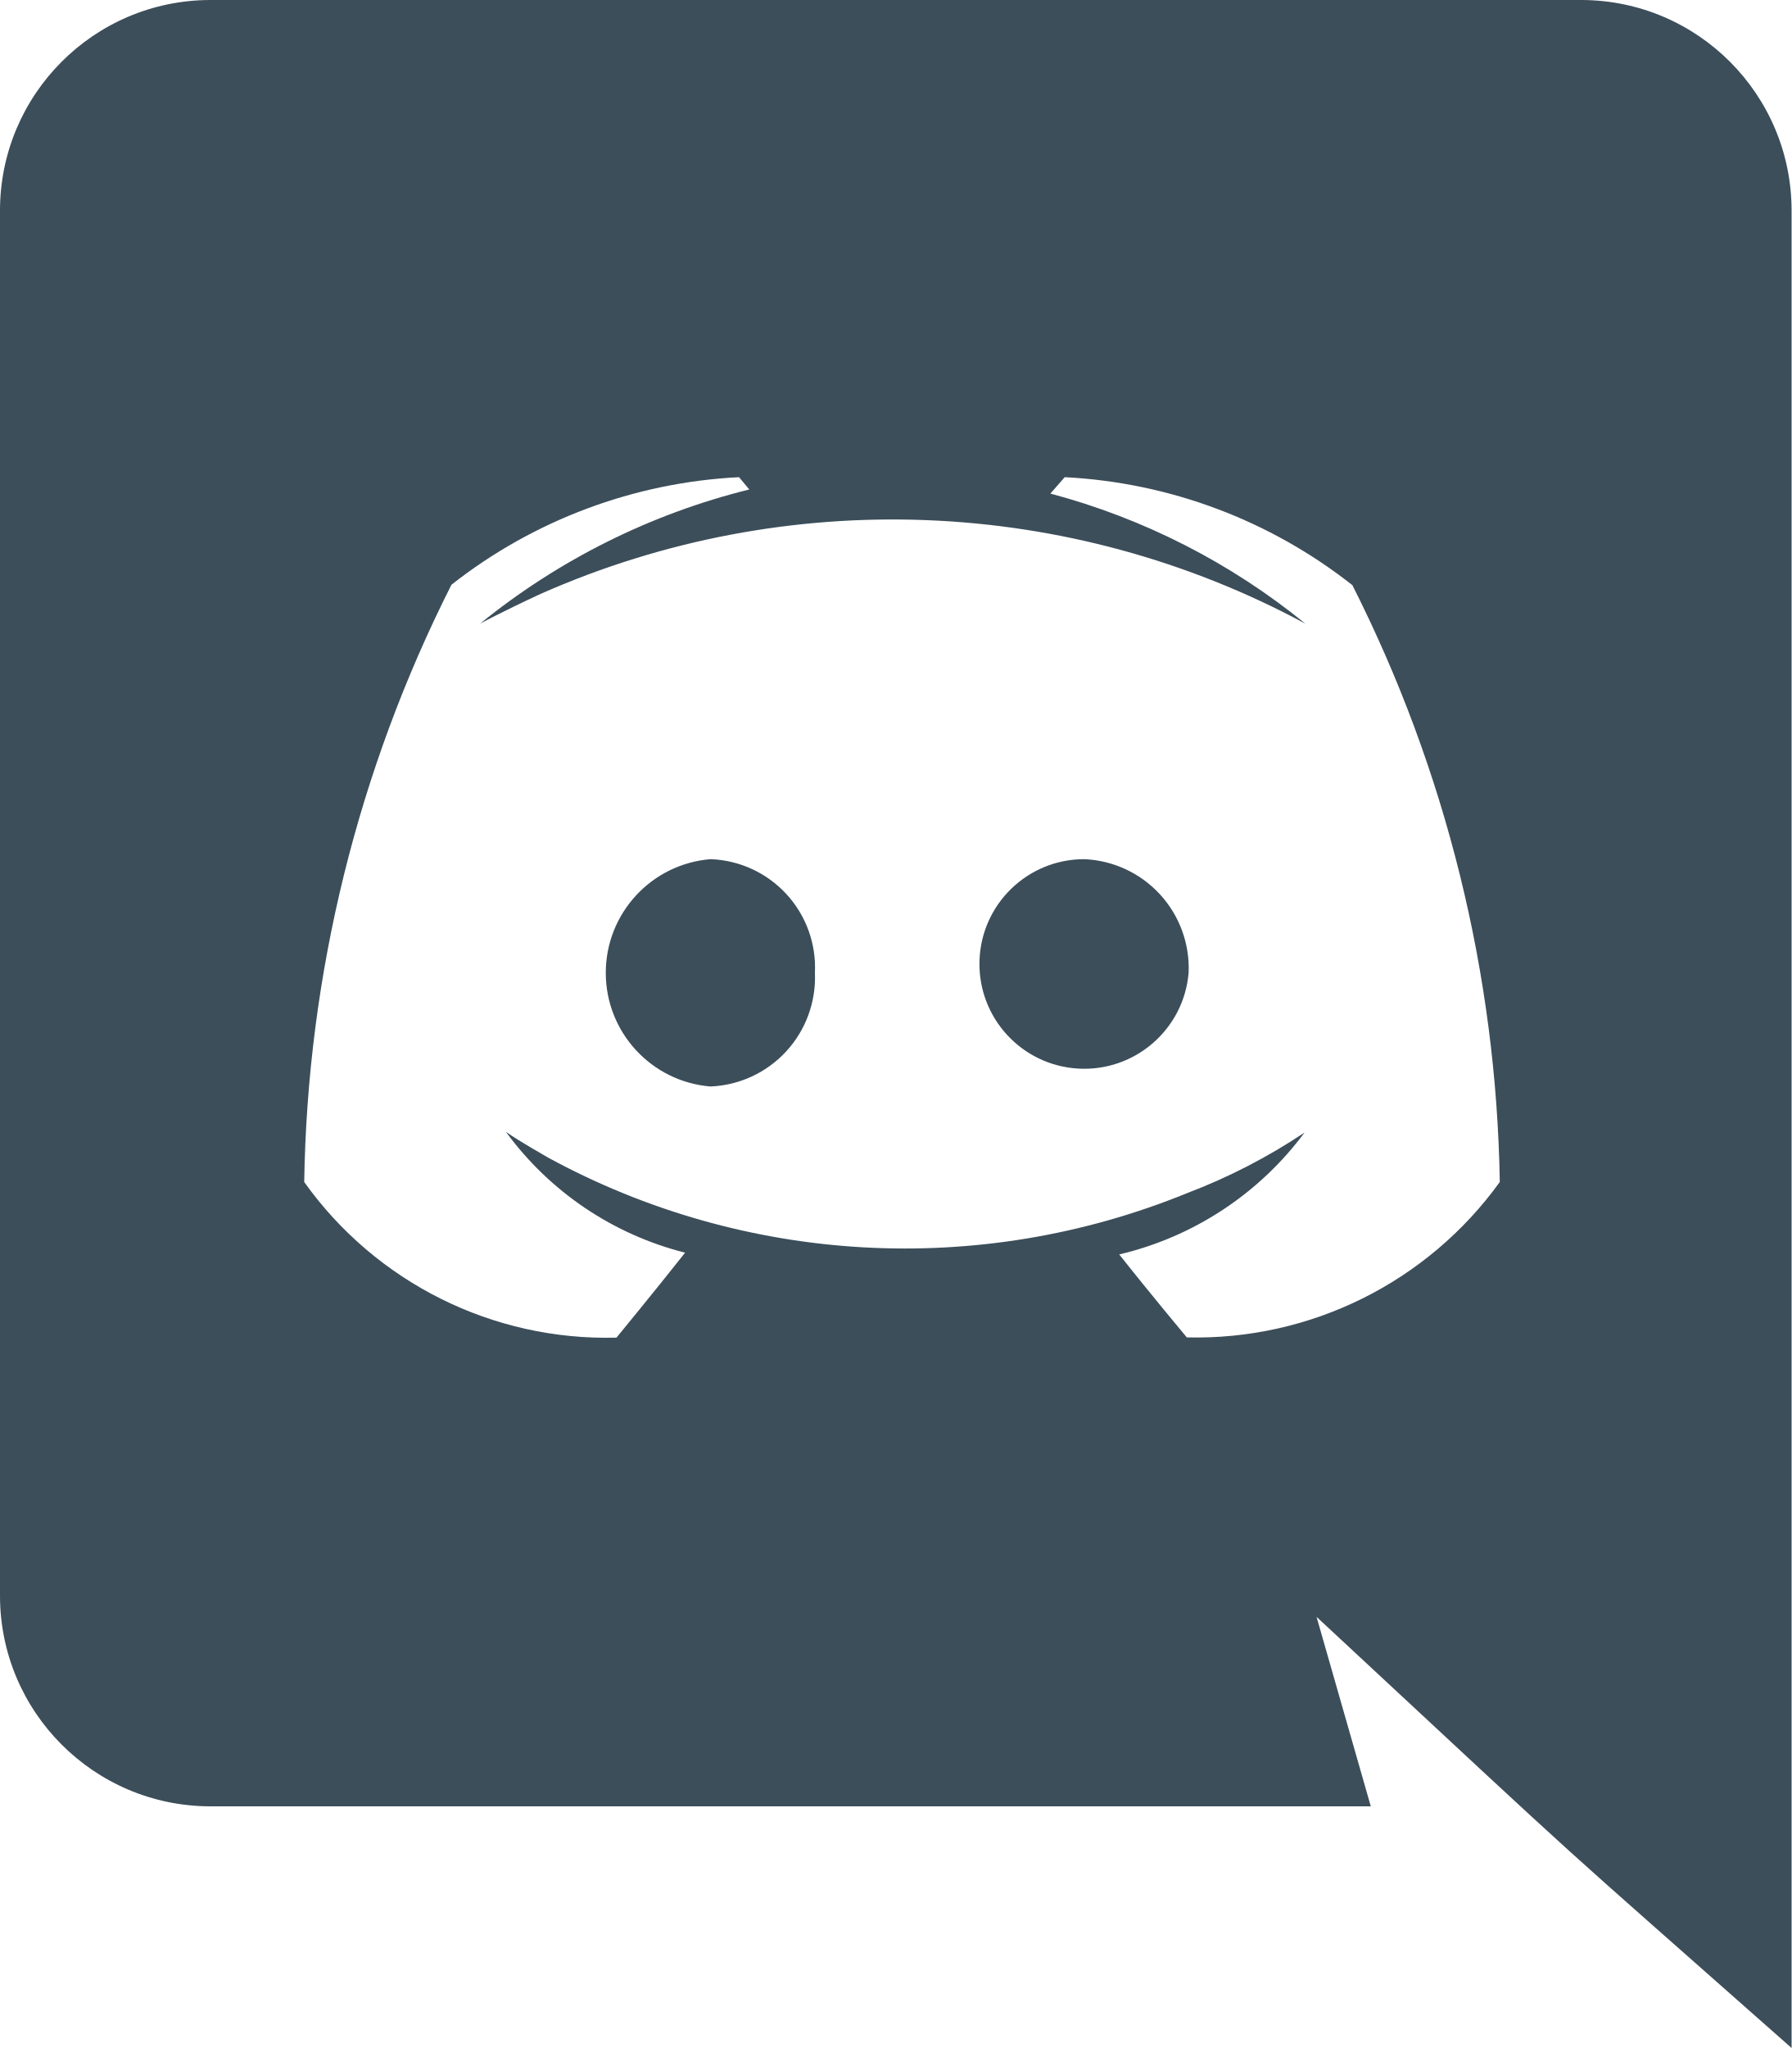
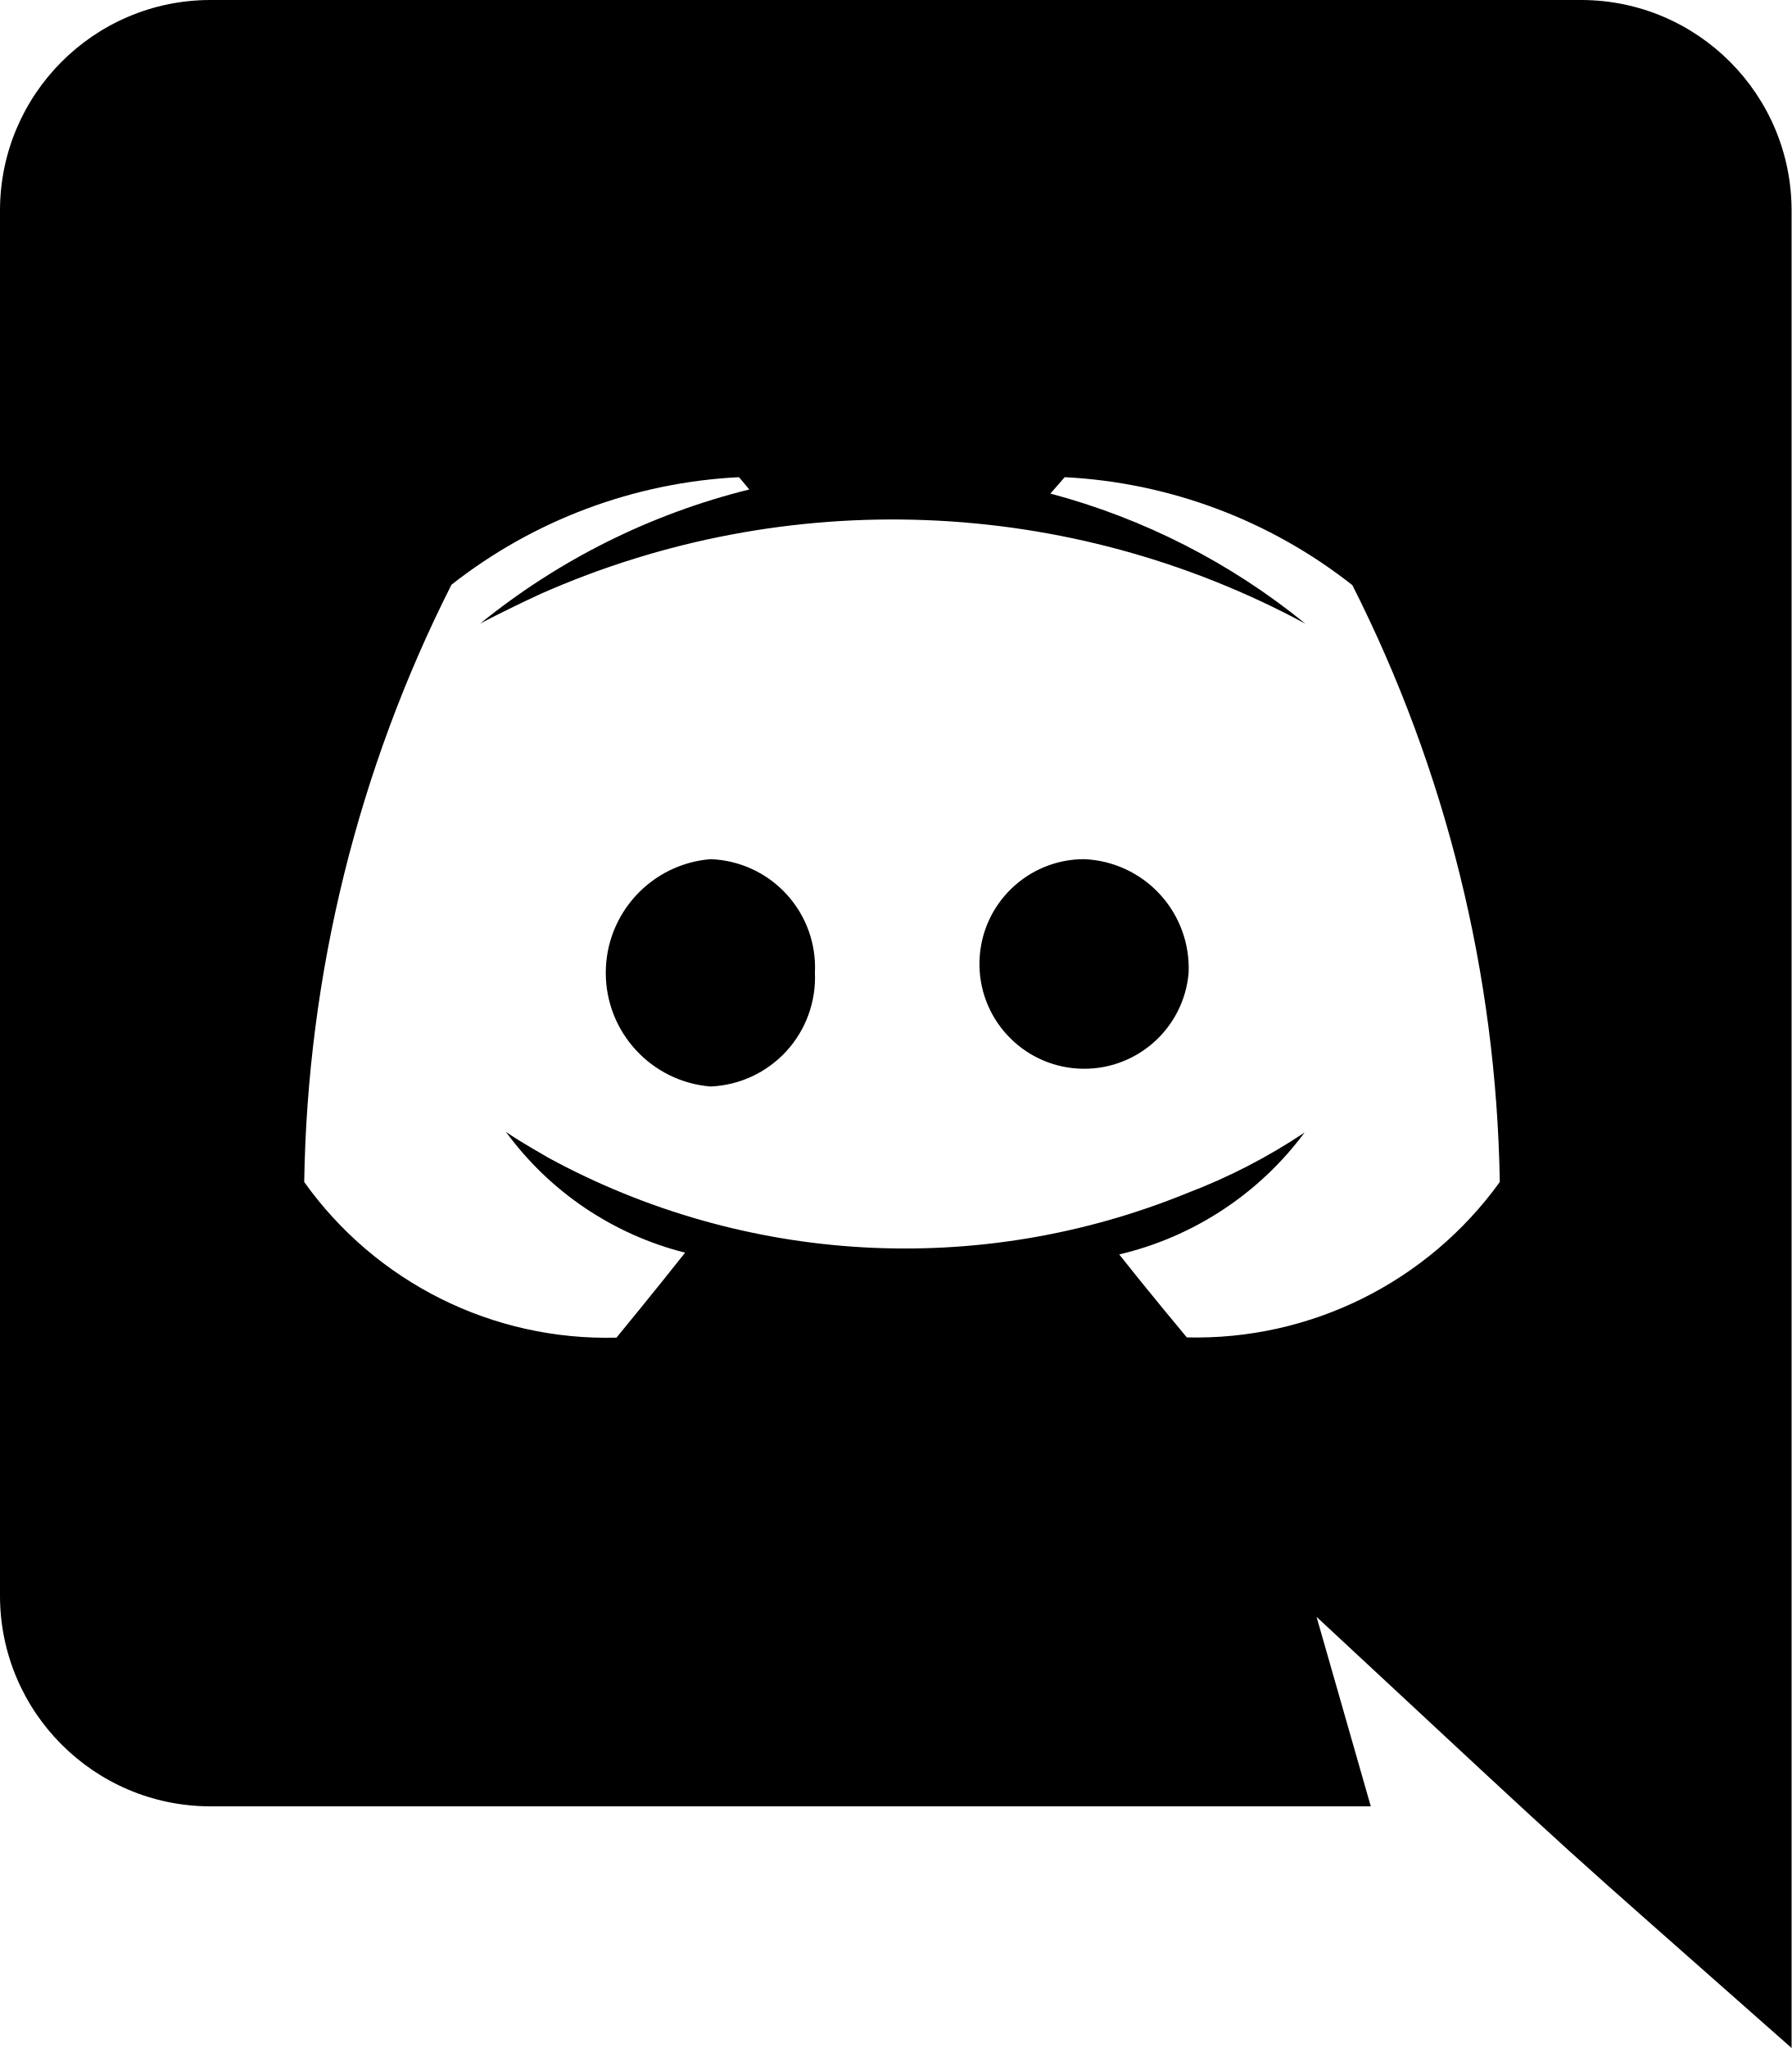
<svg xmlns="http://www.w3.org/2000/svg" width="30.625" height="35" viewBox="0 0 30.625 35">
  <defs>
-     <style>.a{fill:#3c4e5a;}</style>
+     <style>.a{fill:#000000;}</style>
  </defs>
  <path class="a" d="M20.318,16.625a1.791,1.791,0,1,1-1.785-1.942A1.864,1.864,0,0,1,20.318,16.625Zm-8.173-1.942a1.949,1.949,0,0,0,0,3.885,1.864,1.864,0,0,0,1.785-1.942A1.853,1.853,0,0,0,12.145,14.683ZM30.625,3.605V35c-4.409-3.9-3-2.606-8.12-7.368l.927,3.238H3.588A3.6,3.6,0,0,1,0,27.265V3.605A3.6,3.6,0,0,1,3.588,0h23.45A3.6,3.6,0,0,1,30.625,3.605ZM25.637,20.2a23.435,23.435,0,0,0-2.52-10.2A8.654,8.654,0,0,0,18.2,8.155l-.245.28a11.647,11.647,0,0,1,4.358,2.223A14.87,14.87,0,0,0,9.24,10.15c-.648.3-1.032.507-1.032.507a11.806,11.806,0,0,1,4.6-2.292l-.175-.21A8.654,8.654,0,0,0,7.717,9.993,23.435,23.435,0,0,0,5.2,20.2a6.345,6.345,0,0,0,5.338,2.66s.648-.788,1.173-1.452a5.443,5.443,0,0,1-3.063-2.065c.257.18.682.414.717.438a12.756,12.756,0,0,0,10.92.612A10.014,10.014,0,0,0,22.3,19.355a5.522,5.522,0,0,1-3.168,2.083c.525.665,1.155,1.418,1.155,1.418A6.4,6.4,0,0,0,25.637,20.2Z" />
</svg>
